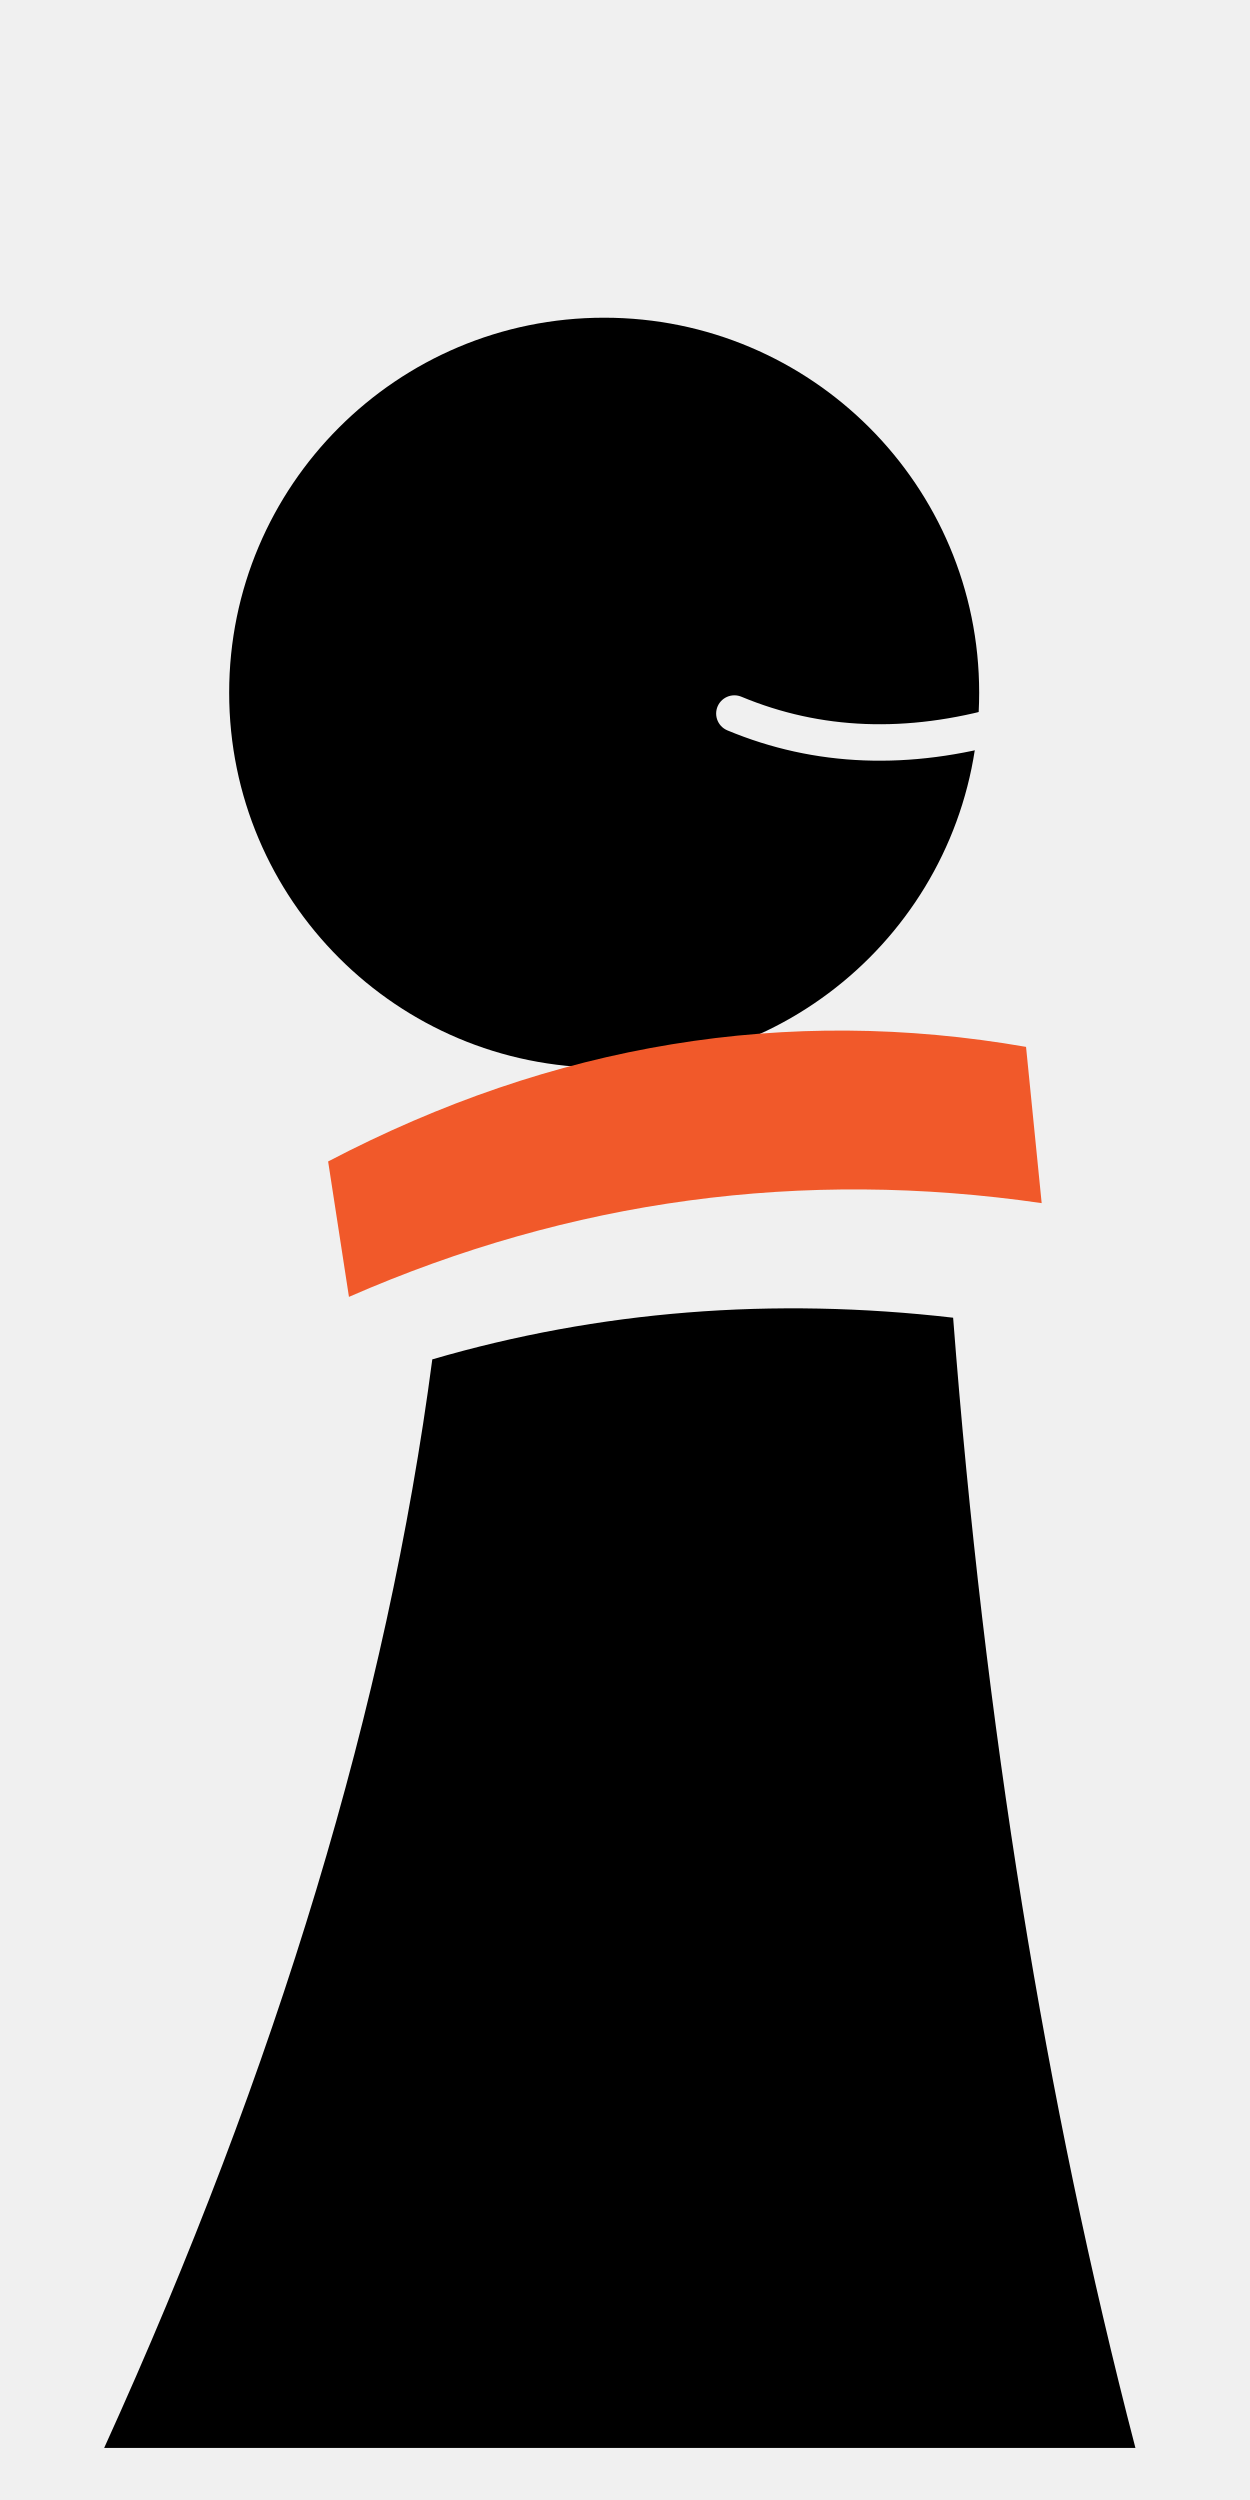
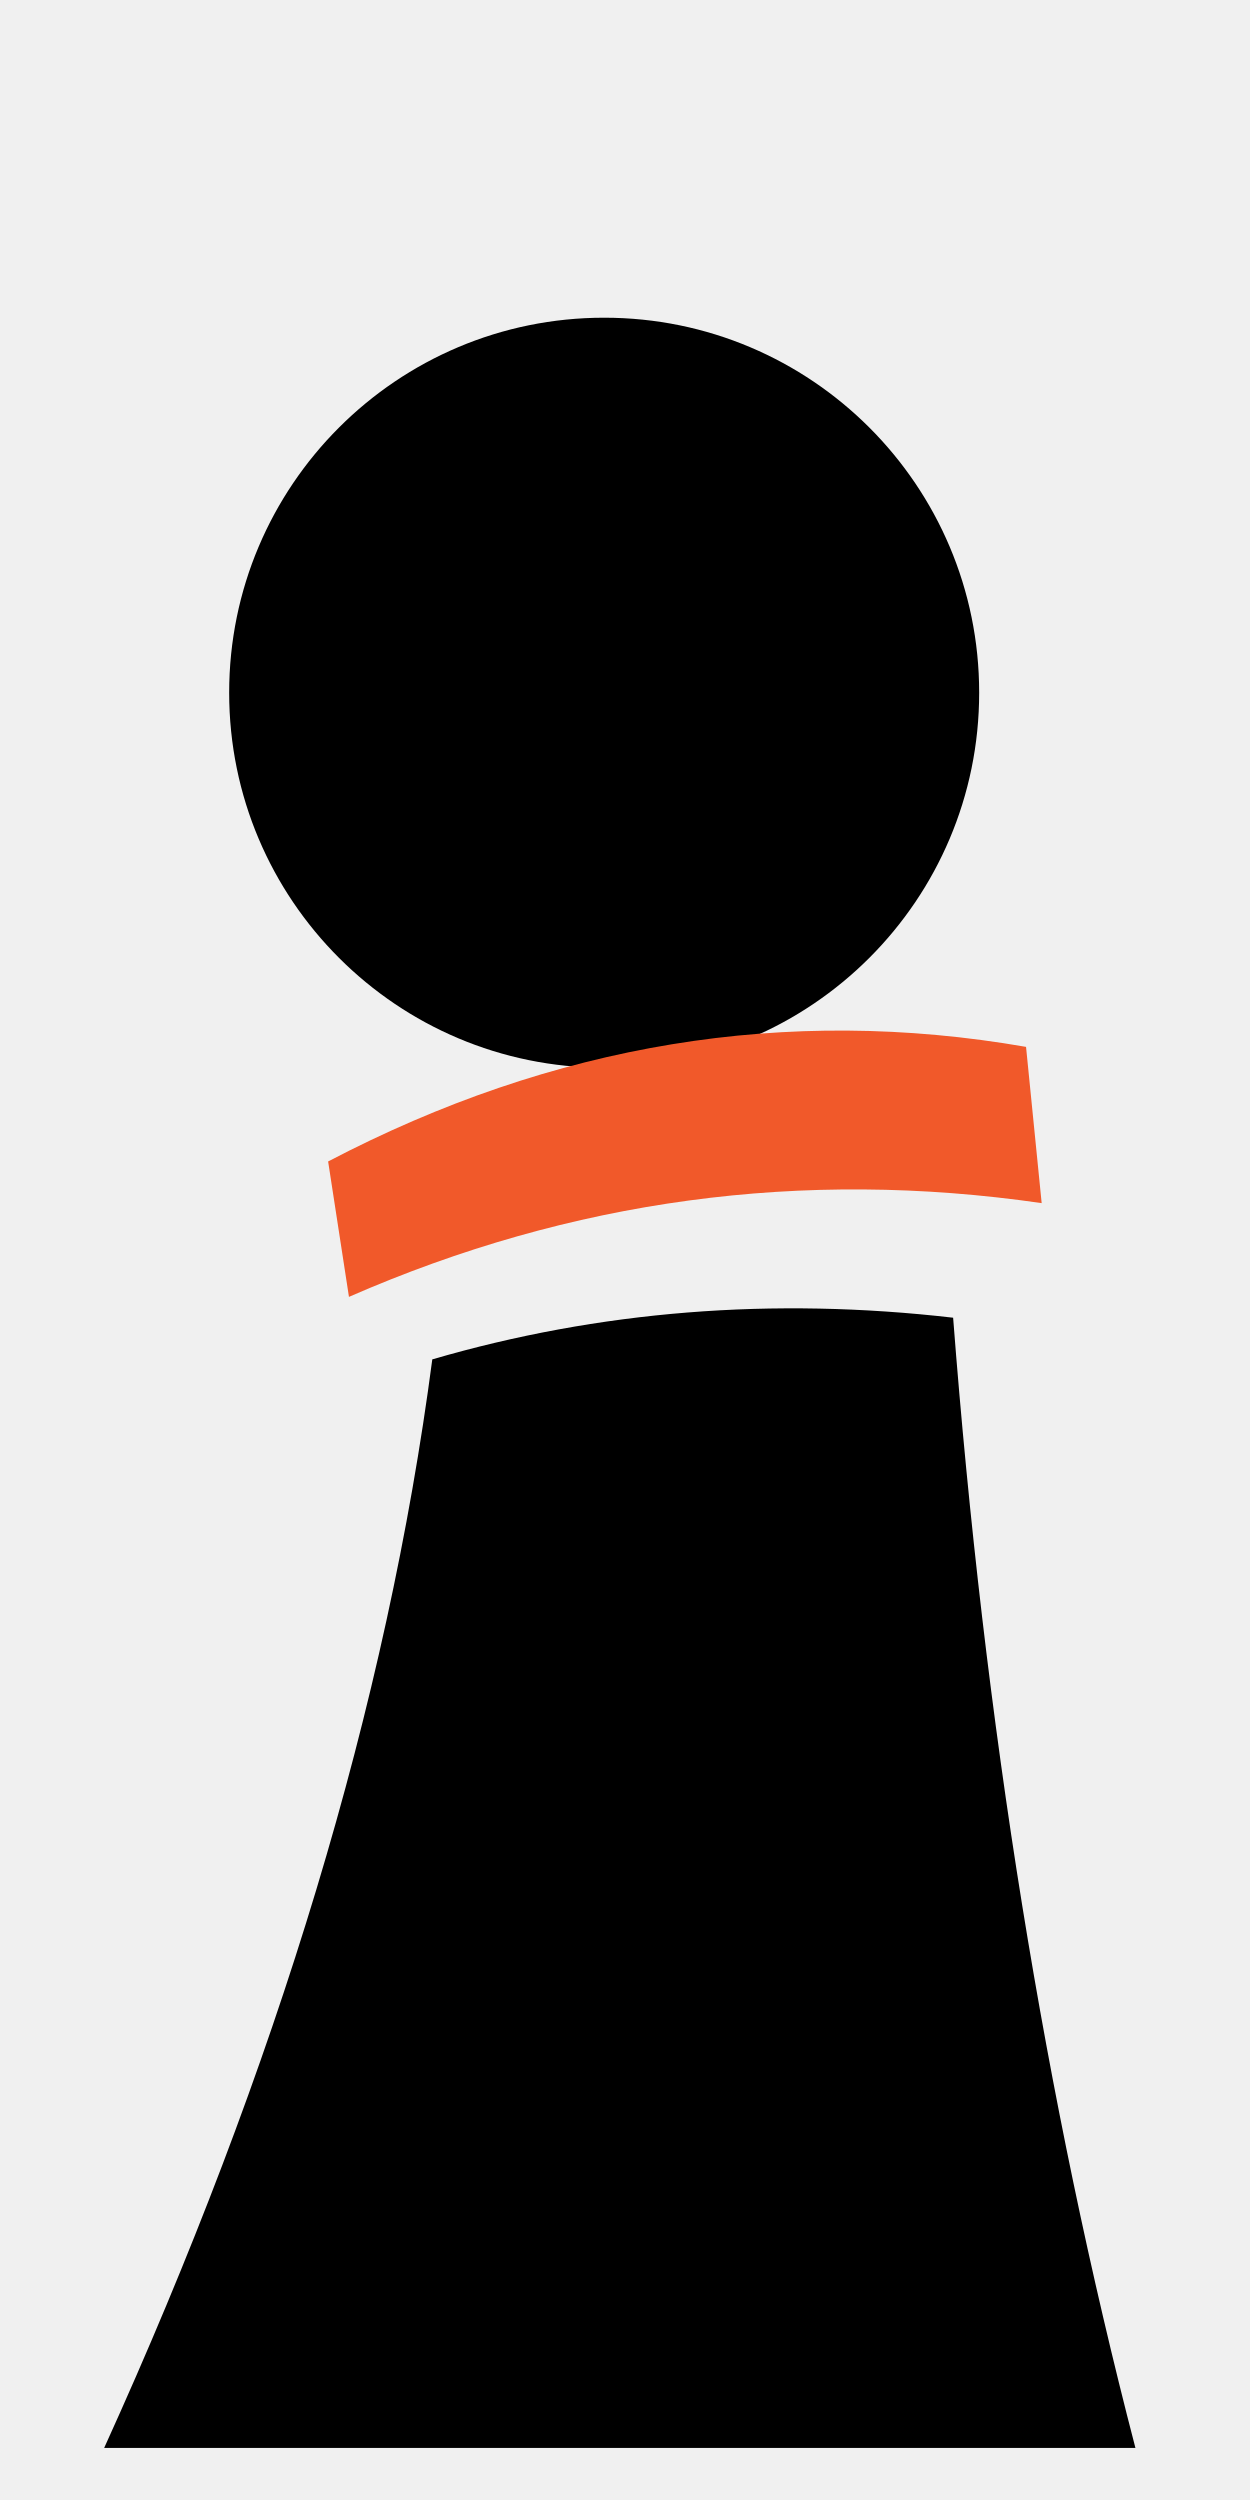
<svg xmlns="http://www.w3.org/2000/svg" viewBox="30 0 240 480" role="img" aria-label="Chathuram pawn mascot">
  <defs>
    <mask id="d-pawn-h" maskUnits="userSpaceOnUse" x="-200" y="-40" width="700" height="620">
      <rect x="-200" y="-40" width="700" height="620" fill="#fff" />
-       <path stroke="#000" d="M171 137 q24 10 52 2" fill="none" stroke-width="7" stroke-linecap="round" />
    </mask>
  </defs>
  <g fill="#000" mask="url(#d-pawn-h)">
    <circle cx="146" cy="133" r="72" />
  </g>
  <path d="M93 223 Q158 189 227 201 L230 231 Q161 221 97 249 Z" fill="#f1592a" />
  <path d="M113 261 Q161 247 213 253 Q222 370 248 470 L50 470 Q100 360 113 261 Z" fill="#000" />
</svg>
